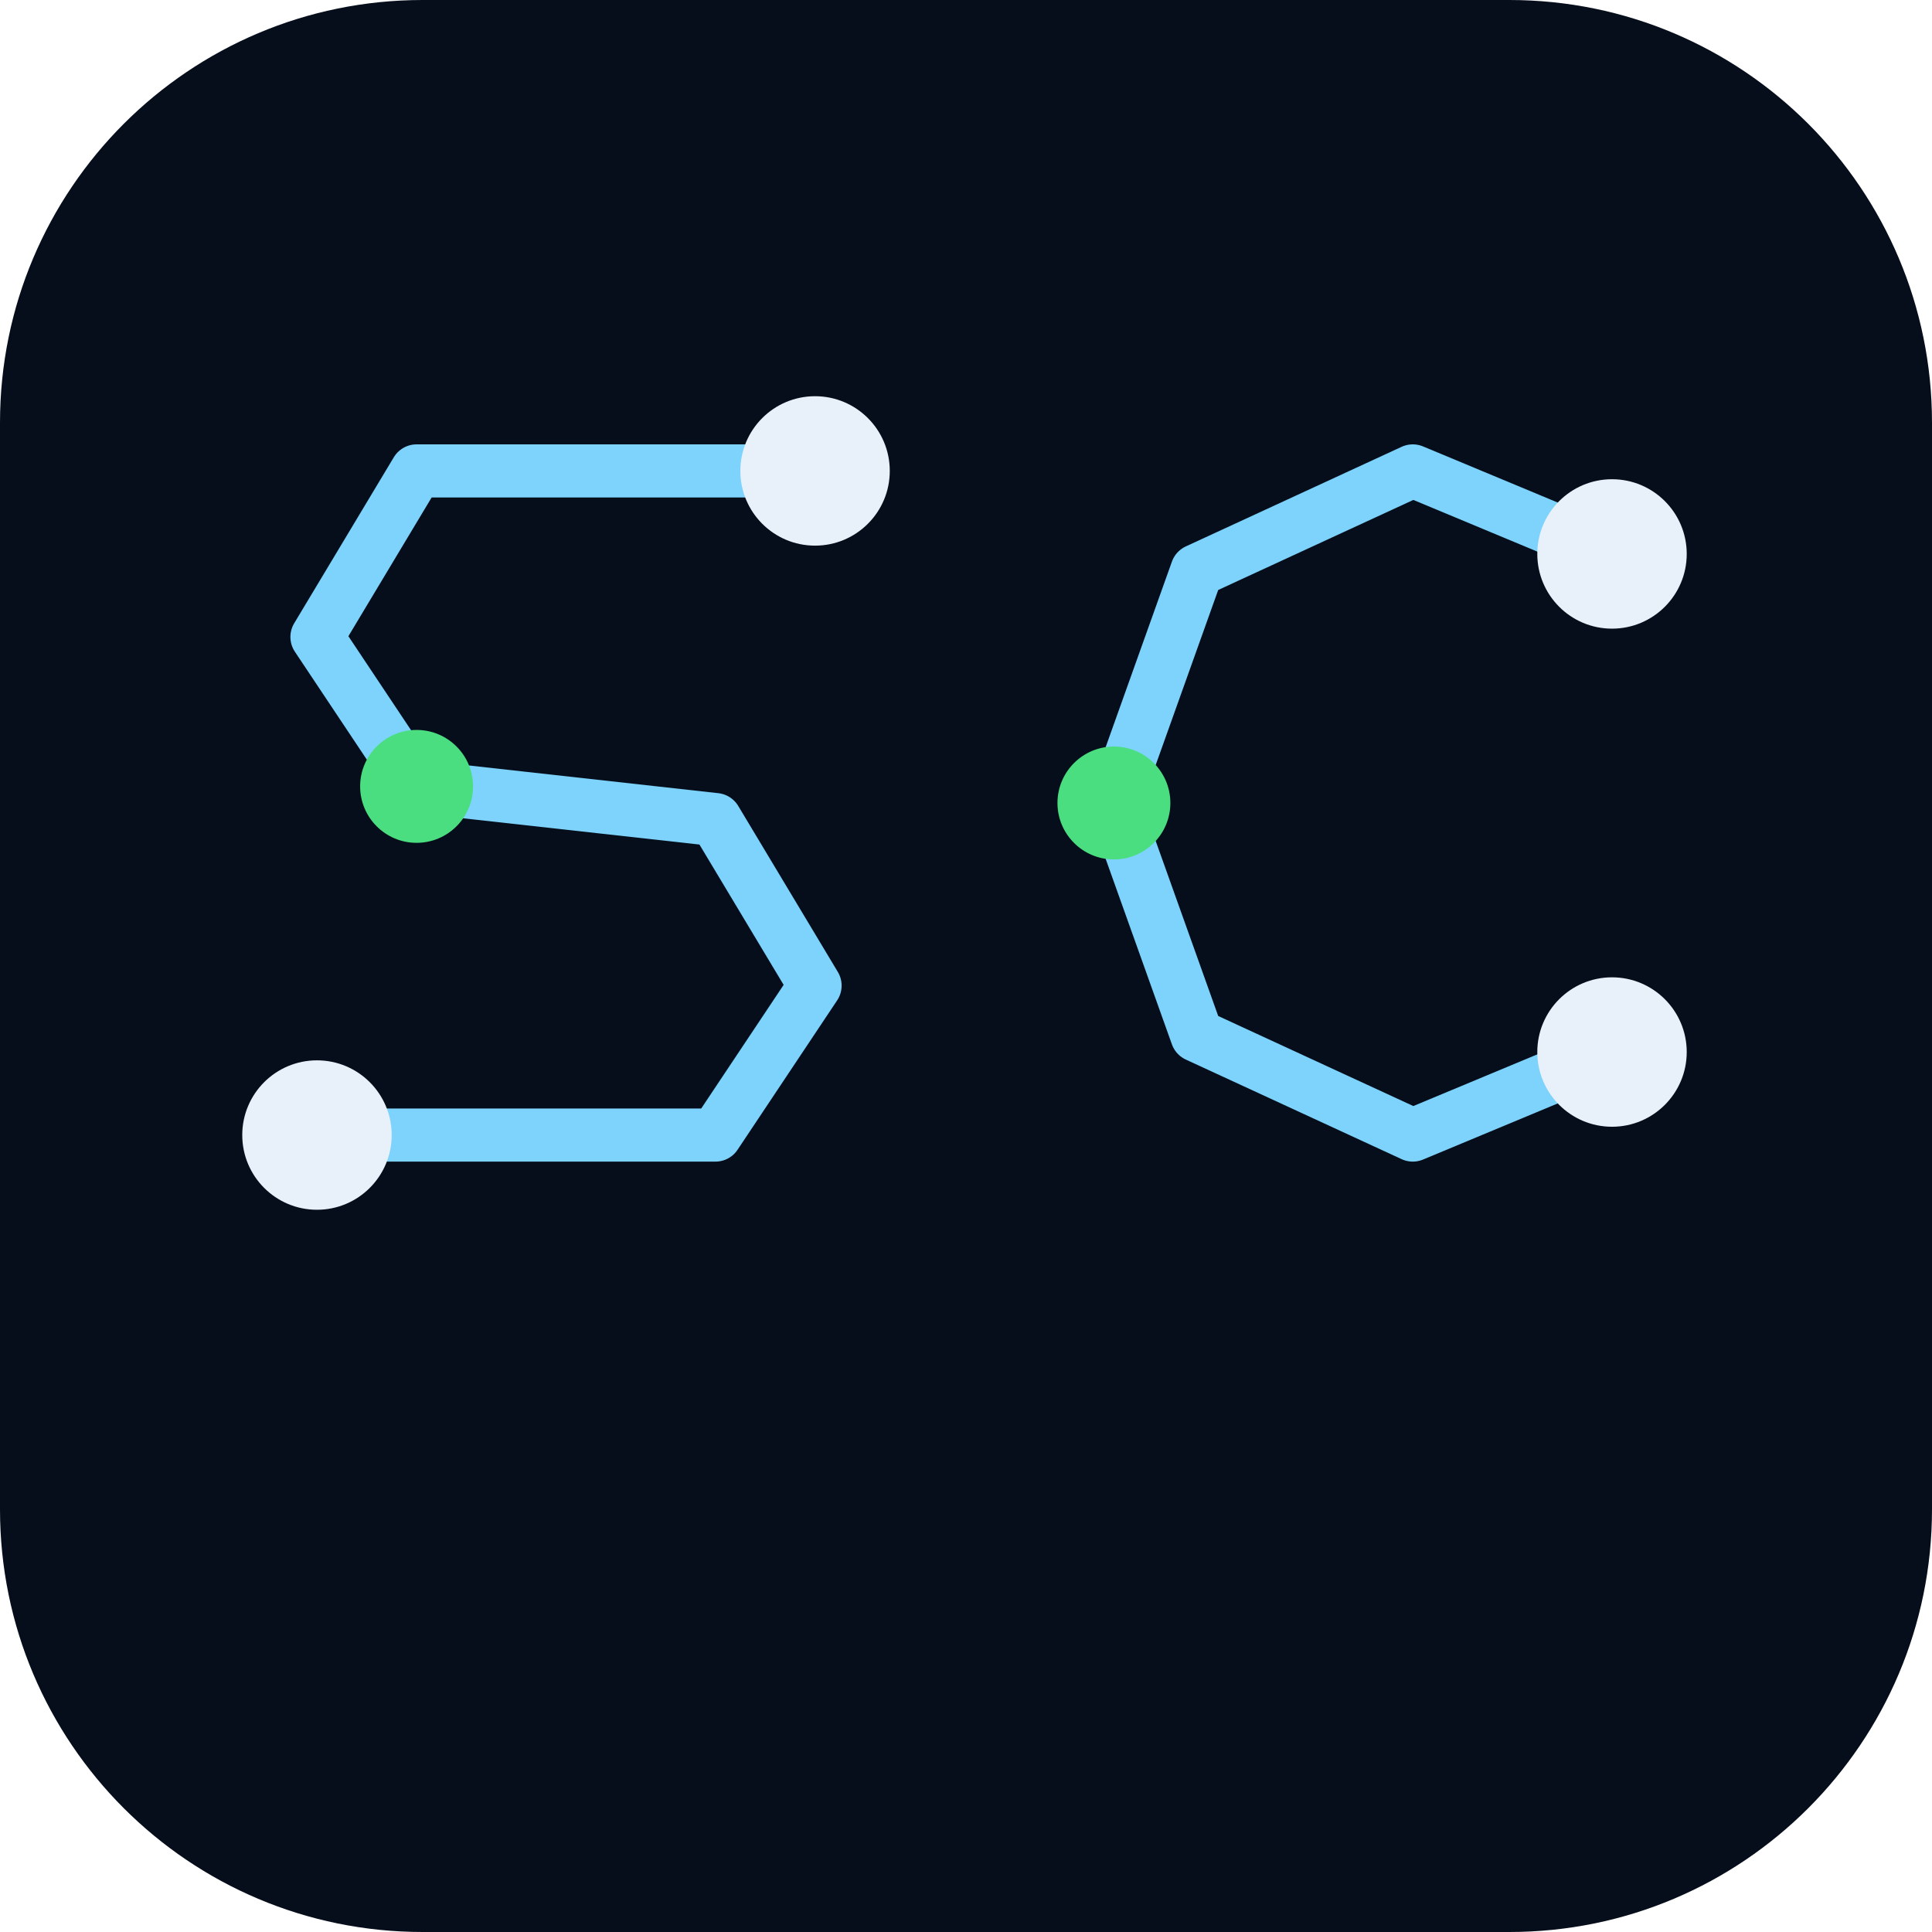
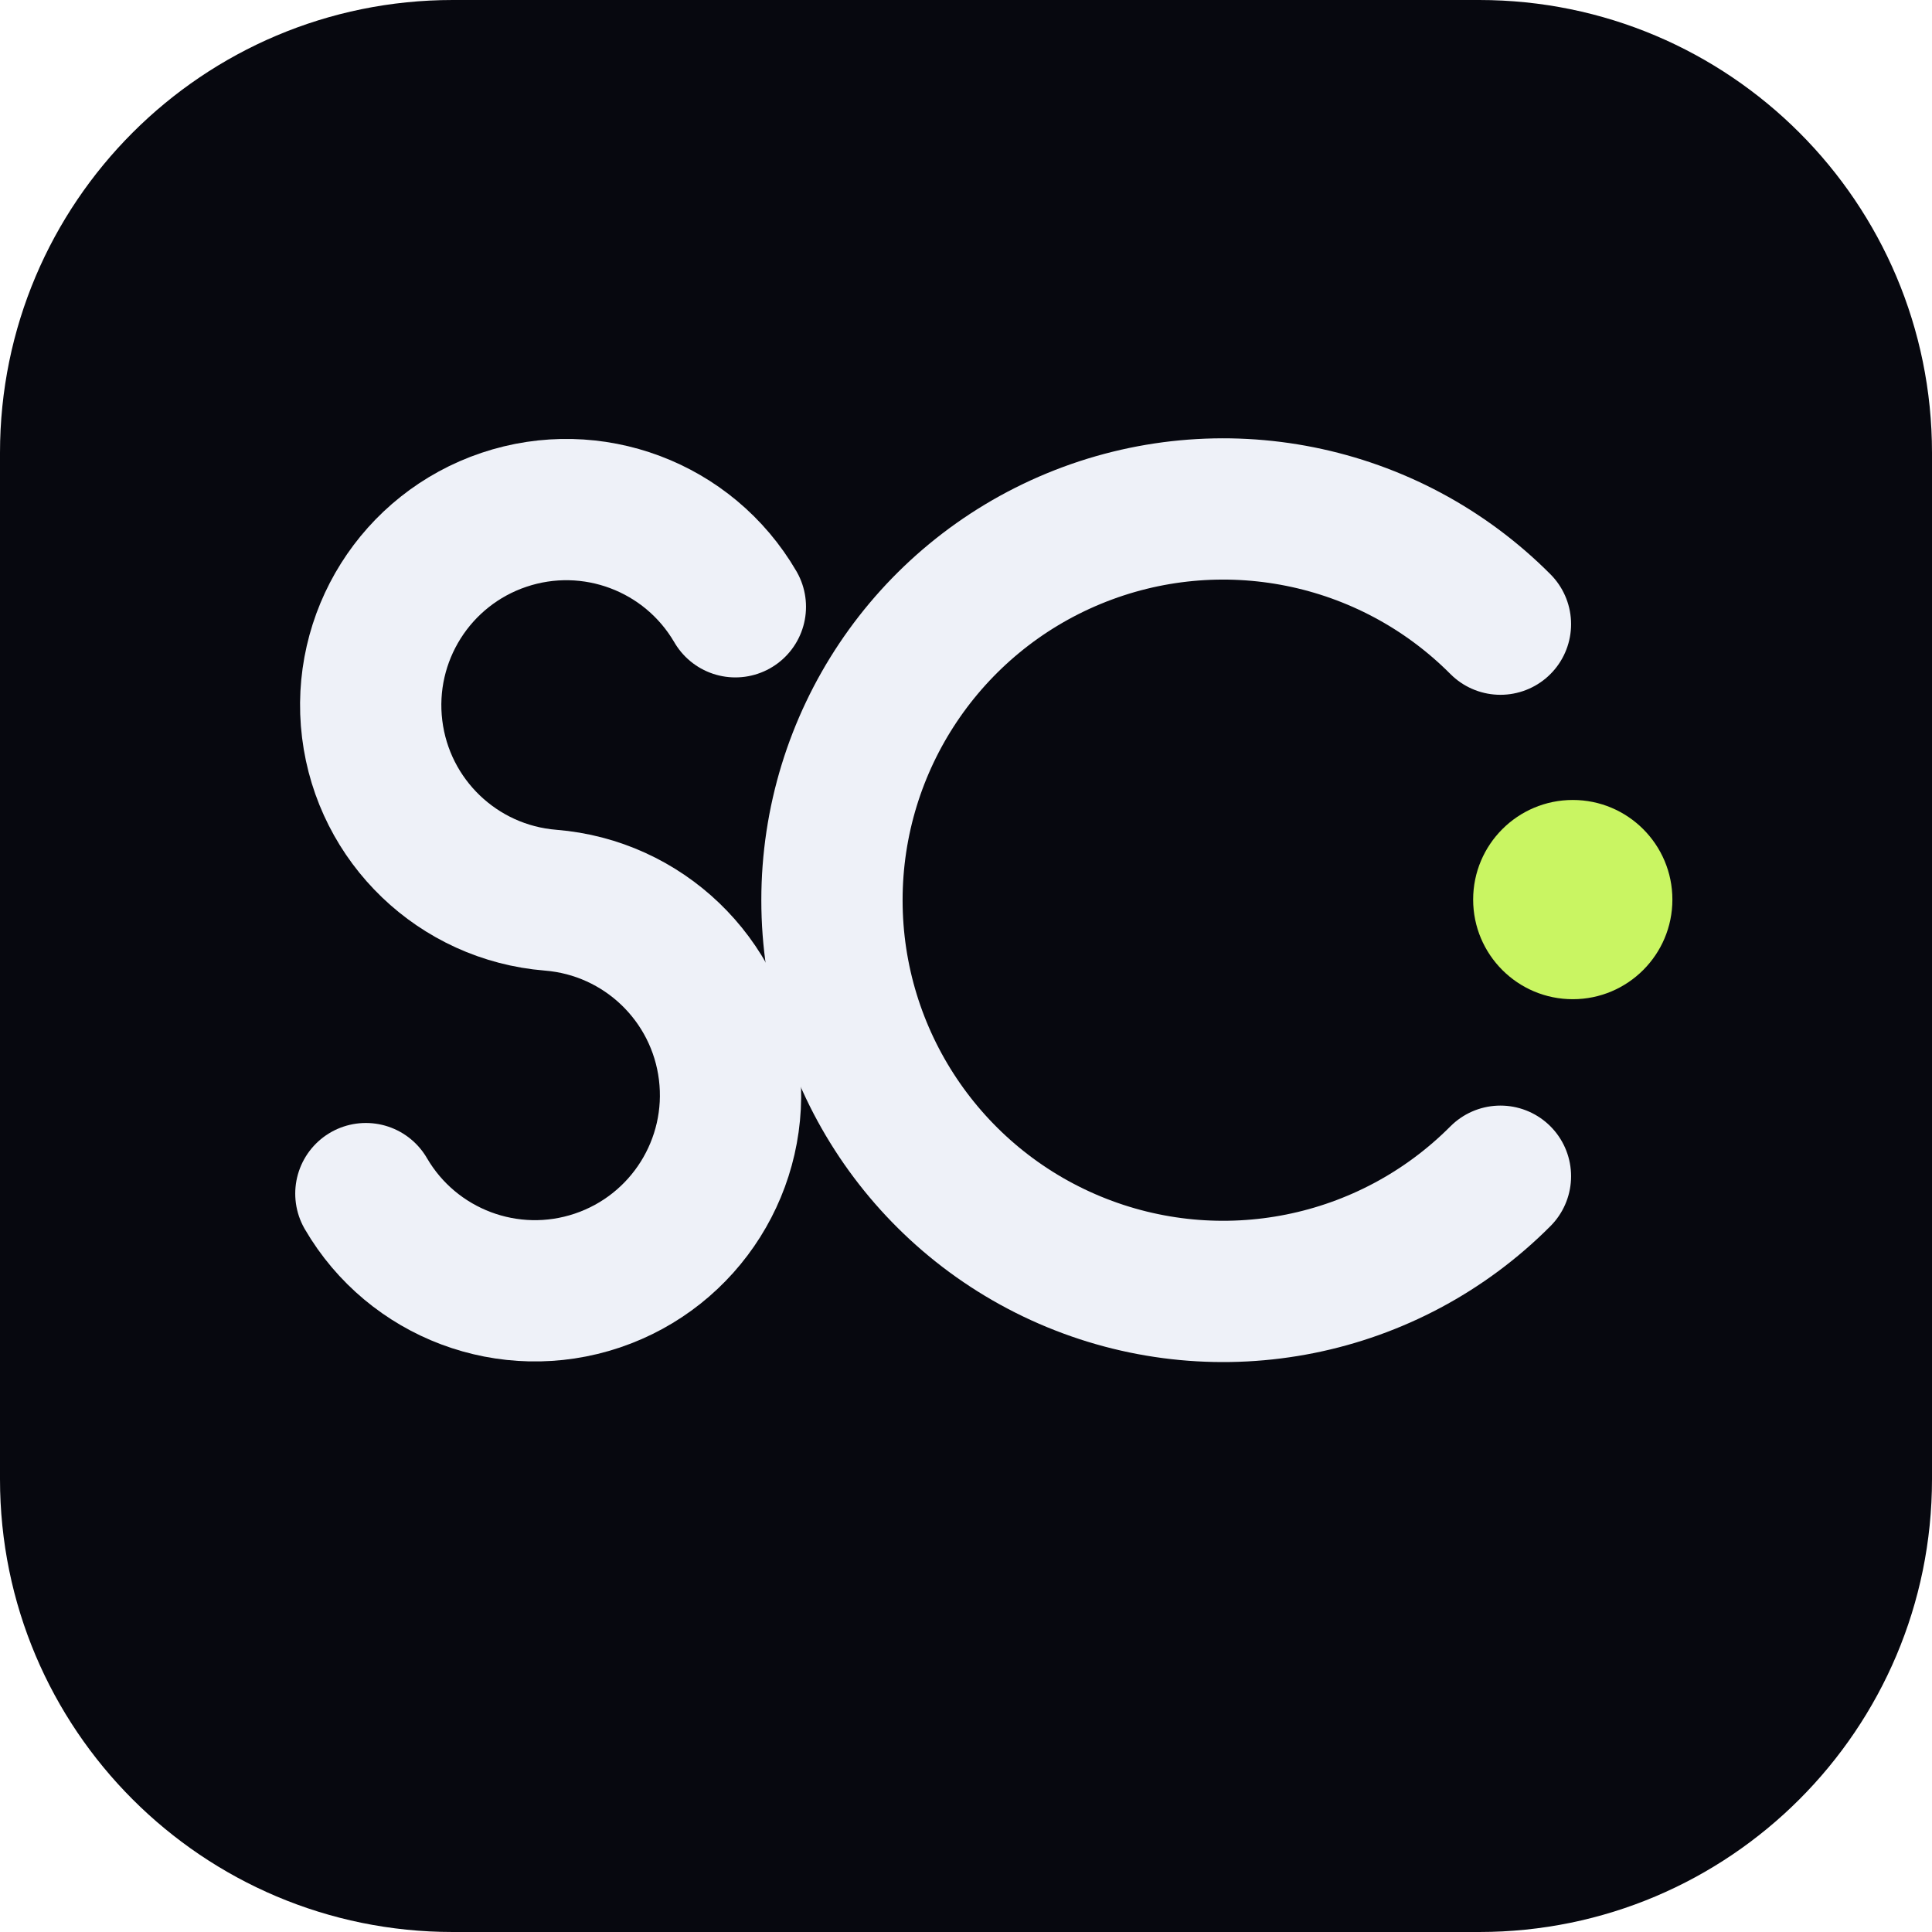
<svg xmlns="http://www.w3.org/2000/svg" viewBox="0 0 64 64">
-   <rect width="64" height="64" rx="14" fill="#060e1c" />
-   <g transform="translate(5 9) scale(.55)">
-     <g fill="none" stroke="#7dd3fc" stroke-width="3.2" stroke-linecap="round" stroke-linejoin="round">
-       <polyline points="40,12 16,12 10,22 16,31 34,33 40,43 34,52 10,52" />
-       <polyline points="88,17 76,12 63,18 58,32 63,46 76,52 88,47" />
-     </g>
-     <g fill="#e8f1fa">
-       <circle cx="40" cy="12" r="4.5" />
-       <circle cx="10" cy="52" r="4.5" />
-       <circle cx="88" cy="17" r="4.5" />
-       <circle cx="88" cy="47" r="4.5" />
-     </g>
-     <g fill="#4ade80">
-       <circle cx="16" cy="31" r="3.4" />
-       <circle cx="58" cy="32" r="3.4" />
-     </g>
+   <rect width="64" height="64" rx="15" fill="#07080f" />
+   <g transform="translate(6 7.5) scale(.72)" fill="none" stroke="#eef1f8" stroke-width="6.5" stroke-linecap="round">
+     <path d="M25.5 17.5A9 9 0 1 0 17 31A9 9 0 1 1 8.5 44.5" />
+     <path d="M60.7 18.3A18 18 0 1 0 60.7 43.7" />
  </g>
+   <circle cx="52.1" cy="29.8" r="3.3" fill="#c9f562" />
</svg>
